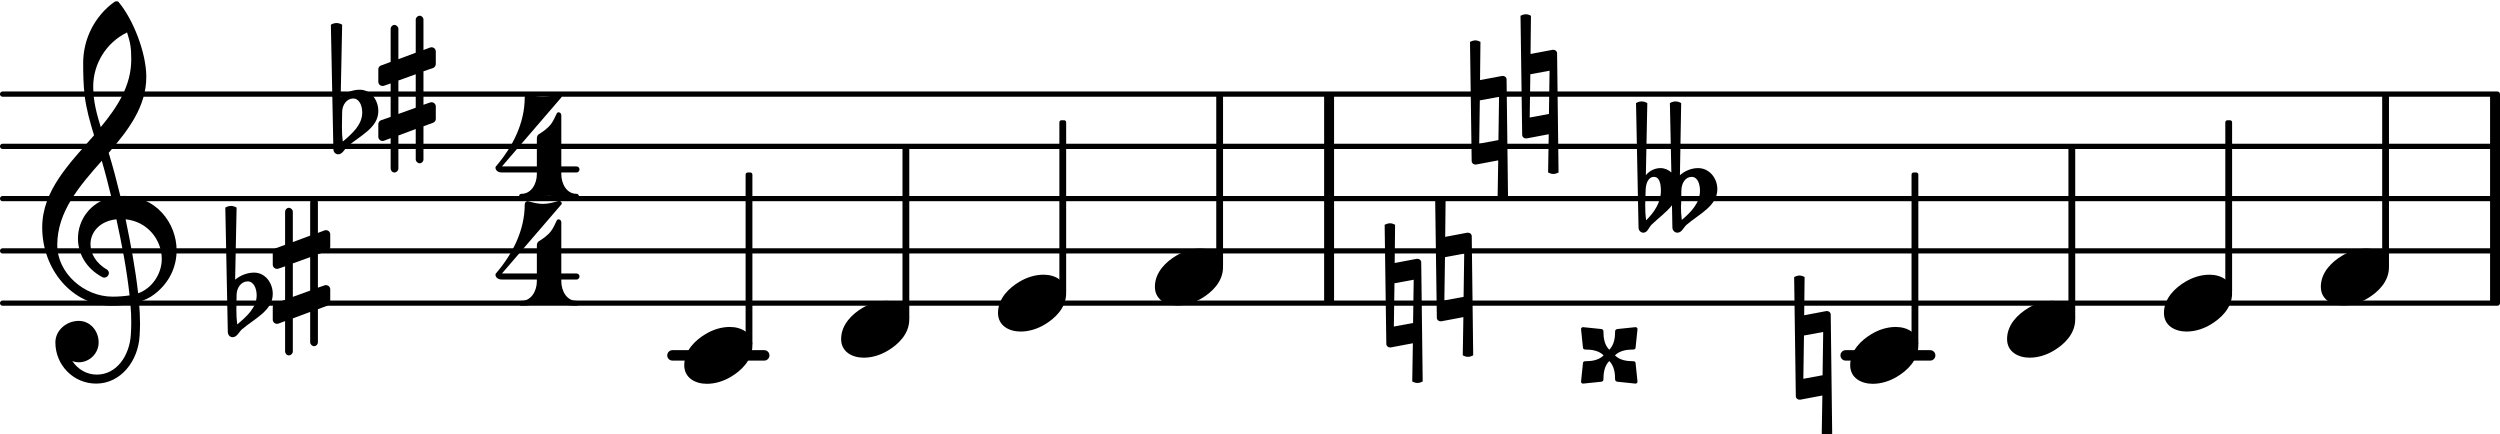
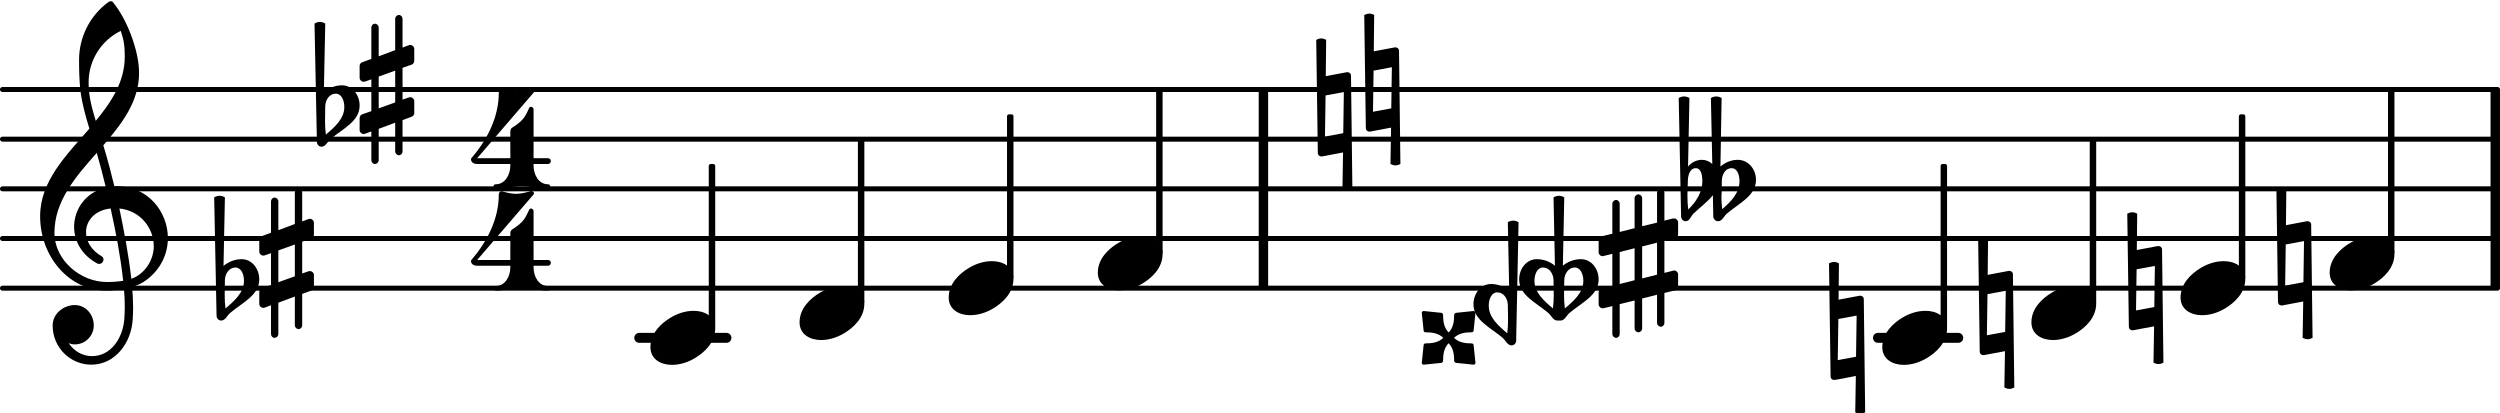
- <svg xmlns="http://www.w3.org/2000/svg" version="1.2" width="84.08mm" height="14.59mm" viewBox="8.536 -0.024 47.843 8.3">
-   <line transform="translate(8.5358, 5.776)" stroke-linejoin="round" stroke-linecap="round" stroke-width="0.1" stroke="currentColor" x1="0.05" y1="-0" x2="47.793" y2="-0" />
-   <line transform="translate(8.5358, 4.776)" stroke-linejoin="round" stroke-linecap="round" stroke-width="0.1" stroke="currentColor" x1="0.05" y1="-0" x2="47.793" y2="-0" />
-   <line transform="translate(8.5358, 3.776)" stroke-linejoin="round" stroke-linecap="round" stroke-width="0.1" stroke="currentColor" x1="0.05" y1="-0" x2="47.793" y2="-0" />
-   <line transform="translate(8.5358, 2.776)" stroke-linejoin="round" stroke-linecap="round" stroke-width="0.1" stroke="currentColor" x1="0.05" y1="-0" x2="47.793" y2="-0" />
-   <line transform="translate(8.5358, 1.776)" stroke-linejoin="round" stroke-linecap="round" stroke-width="0.1" stroke="currentColor" x1="0.05" y1="-0" x2="47.793" y2="-0" />
-   <rect transform="translate(0, 6.776)" x="43.757" y="-0.1" width="1.817" height="0.2" ry="0.1" fill="currentColor" />
+ <svg xmlns="http://www.w3.org/2000/svg" version="1.2" width="88.44mm" height="14.59mm" viewBox="8.536 -0.024 50.33 8.3">
+   <line transform="translate(8.5358, 5.776)" stroke-linejoin="round" stroke-linecap="round" stroke-width="0.1" stroke="currentColor" x1="0.05" y1="-0" x2="50.28" y2="-0" />
+   <line transform="translate(8.5358, 4.776)" stroke-linejoin="round" stroke-linecap="round" stroke-width="0.1" stroke="currentColor" x1="0.05" y1="-0" x2="50.28" y2="-0" />
+   <line transform="translate(8.5358, 3.776)" stroke-linejoin="round" stroke-linecap="round" stroke-width="0.1" stroke="currentColor" x1="0.05" y1="-0" x2="50.28" y2="-0" />
+   <line transform="translate(8.5358, 2.776)" stroke-linejoin="round" stroke-linecap="round" stroke-width="0.1" stroke="currentColor" x1="0.05" y1="-0" x2="50.28" y2="-0" />
+   <line transform="translate(8.5358, 1.776)" stroke-linejoin="round" stroke-linecap="round" stroke-width="0.1" stroke="currentColor" x1="0.05" y1="-0" x2="50.28" y2="-0" />
+   <rect transform="translate(0, 6.776)" x="46.243" y="-0.1" width="1.817" height="0.2" ry="0.1" fill="currentColor" />
  <rect transform="translate(0, 6.776)" x="21.305" y="-0.1" width="1.956" height="0.2" ry="0.1" fill="currentColor" />
  <rect transform="translate(33.8763, 3.776)" x="0" y="-2" width="0.19" height="4" ry="0" fill="currentColor" />
-   <rect transform="translate(56.1891, 3.776)" x="0" y="-2" width="0.19" height="4" ry="0" fill="currentColor" />
-   <path transform="translate(35.0663, 5.776) scale(0.004, -0.004)" d="M-8 375c8 4 17 7 26 7s16 -3 24 -7l-2 -183l106 20h3c10 0 18 -7 18 -17l7 -570c-8 -4 -16 -7 -25 -7s-17 3 -25 7l3 183l-106 -20h-3c-10 0 -18 7 -18 17zM131 112l-92 -17l-3 -207l92 17z" fill="currentColor" />
-   <path transform="translate(36.033, 5.276) scale(0.004, -0.004)" d="M-8 375c8 4 17 7 26 7s16 -3 24 -7l-2 -183l106 20h3c10 0 18 -7 18 -17l7 -570c-8 -4 -16 -7 -25 -7s-17 3 -25 7l3 183l-106 -20h-3c-10 0 -18 7 -18 17zM131 112l-92 -17l-3 -207l92 17z" fill="currentColor" />
-   <path transform="translate(36.6997, 2.276) scale(0.004, -0.004)" d="M-8 375c8 4 17 7 26 7s16 -3 24 -7l-2 -183l106 20h3c10 0 18 -7 18 -17l7 -570c-8 -4 -16 -7 -25 -7s-17 3 -25 7l3 183l-106 -20h-3c-10 0 -18 7 -18 17zM131 112l-92 -17l-3 -207l92 17z" fill="currentColor" />
-   <path transform="translate(37.6663, 1.776) scale(0.004, -0.004)" d="M-8 375c8 4 17 7 26 7s16 -3 24 -7l-2 -183l106 20h3c10 0 18 -7 18 -17l7 -570c-8 -4 -16 -7 -25 -7s-17 3 -25 7l3 183l-106 -20h-3c-10 0 -18 7 -18 17zM131 112l-92 -17l-3 -207l92 17z" fill="currentColor" />
-   <rect transform="translate(48.1849, 3.776)" x="-0.065" y="-1" width="0.13" height="3.314" ry="0.04" fill="currentColor" />
+   <rect transform="translate(58.6758, 3.776)" x="0" y="-2" width="0.19" height="4" ry="0" fill="currentColor" />
+   <path transform="translate(48.392, 6.276) scale(0.004, -0.004)" d="M-8 375c8 4 17 7 26 7s16 -3 24 -7l-2 -183l106 20h3c10 0 18 -7 18 -17l7 -570c-8 -4 -16 -7 -25 -7s-17 3 -25 7l3 183l-106 -20h-3c-10 0 -18 7 -18 17zM131 112l-92 -17l-3 -207l92 17z" fill="currentColor" />
+   <rect transform="translate(50.6716, 3.776)" x="-0.065" y="-1" width="0.13" height="3.314" ry="0.04" fill="currentColor" />
  <g class="note" id="m02-n02">
-     <path transform="translate(46.9457, 6.276) scale(0.004, -0.004)" d="M218 136c55 0 108 -28 108 -89c0 -71 -55 -121 -102 -149c-35 -21 -75 -34 -116 -34c-55 0 -108 28 -108 89c0 71 55 121 102 149c35 21 75 34 116 34z" fill="currentColor" />
+     <path transform="translate(49.4324, 6.276) scale(0.004, -0.004)" d="M218 136c55 0 108 -28 108 -89c0 -71 -55 -121 -102 -149c-35 -21 -75 -34 -116 -34c-55 0 -108 28 -108 89c0 71 55 121 102 149c35 21 75 34 116 34z" fill="currentColor" />
  </g>
-   <path transform="translate(42.903, 6.776) scale(0.004, -0.004)" d="M-8 375c8 4 17 7 26 7s16 -3 24 -7l-2 -183l106 20h3c10 0 18 -7 18 -17l7 -570c-8 -4 -16 -7 -25 -7s-17 3 -25 7l3 183l-106 -20h-3c-10 0 -18 7 -18 17zM131 112l-92 -17l-3 -207l92 17z" fill="currentColor" />
-   <rect transform="translate(45.1826, 3.776)" x="-0.065" y="-0.5" width="0.13" height="3.314" ry="0.04" fill="currentColor" />
-   <rect transform="translate(54.1894, 3.776)" x="-0.065" y="-2" width="0.13" height="3.314" ry="0.04" fill="currentColor" />
+   <path transform="translate(45.3897, 6.776) scale(0.004, -0.004)" d="M-8 375c8 4 17 7 26 7s16 -3 24 -7l-2 -183l106 20h3c10 0 18 -7 18 -17l7 -570c-8 -4 -16 -7 -25 -7s-17 3 -25 7l3 183l-106 -20h-3c-10 0 -18 7 -18 17zM131 112l-92 -17l-3 -207l92 17z" fill="currentColor" />
+   <path transform="translate(54.3965, 5.276) scale(0.004, -0.004)" d="M-8 375c8 4 17 7 26 7s16 -3 24 -7l-2 -183l106 20h3c10 0 18 -7 18 -17l7 -570c-8 -4 -16 -7 -25 -7s-17 3 -25 7l3 183l-106 -20h-3c-10 0 -18 7 -18 17zM131 112l-92 -17l-3 -207l92 17z" fill="currentColor" />
+   <g class="note" id="m02-n03">
+     <path transform="translate(52.4346, 5.776) scale(0.004, -0.004)" d="M218 136c55 0 108 -28 108 -89c0 -71 -55 -121 -102 -149c-35 -21 -75 -34 -116 -34c-55 0 -108 28 -108 89c0 71 55 121 102 149c35 21 75 34 116 34z" fill="currentColor" />
+   </g>
+   <rect transform="translate(56.6761, 3.776)" x="-0.065" y="-2" width="0.13" height="3.314" ry="0.04" fill="currentColor" />
  <g class="note" id="m02-n04">
-     <path transform="translate(52.9502, 5.276) scale(0.004, -0.004)" d="M218 136c55 0 108 -28 108 -89c0 -71 -55 -121 -102 -149c-35 -21 -75 -34 -116 -34c-55 0 -108 28 -108 89c0 71 55 121 102 149c35 21 75 34 116 34z" fill="currentColor" />
+     <path transform="translate(55.4369, 5.276) scale(0.004, -0.004)" d="M218 136c55 0 108 -28 108 -89c0 -71 -55 -121 -102 -149c-35 -21 -75 -34 -116 -34c-55 0 -108 28 -108 89c0 71 55 121 102 149c35 21 75 34 116 34z" fill="currentColor" />
  </g>
-   <rect transform="translate(51.1871, 3.776)" x="-0.065" y="-1.5" width="0.13" height="3.314" ry="0.04" fill="currentColor" />
-   <g class="note" id="m02-n03">
-     <path transform="translate(49.9479, 5.776) scale(0.004, -0.004)" d="M218 136c55 0 108 -28 108 -89c0 -71 -55 -121 -102 -149c-35 -21 -75 -34 -116 -34c-55 0 -108 28 -108 89c0 71 55 121 102 149c35 21 75 34 116 34z" fill="currentColor" />
+   <path transform="translate(51.3942, 5.776) scale(0.004, -0.004)" d="M-8 375c8 4 17 7 26 7s16 -3 24 -7l-2 -183l106 20h3c10 0 18 -7 18 -17l7 -570c-8 -4 -16 -7 -25 -7s-17 3 -25 7l3 183l-106 -20h-3c-10 0 -18 7 -18 17zM131 112l-92 -17l-3 -207l92 17z" fill="currentColor" />
+   <rect transform="translate(53.6738, 3.776)" x="-0.065" y="-1.5" width="0.13" height="3.314" ry="0.04" fill="currentColor" />
+   <rect transform="translate(22.8698, 3.776)" x="-0.065" y="-0.5" width="0.13" height="3.314" ry="0.04" fill="currentColor" />
+   <g class="note" id="m01-n02">
+     <path transform="translate(24.6329, 6.276) scale(0.004, -0.004)" d="M218 136c55 0 108 -28 108 -89c0 -71 -55 -121 -102 -149c-35 -21 -75 -34 -116 -34c-55 0 -108 28 -108 89c0 71 55 121 102 149c35 21 75 34 116 34z" fill="currentColor" />
  </g>
-   <rect transform="translate(22.8698, 3.776)" x="-0.065" y="-0.5" width="0.13" height="3.314" ry="0.04" fill="currentColor" />
-   <path transform="translate(38.833, 6.776) scale(0.004, -0.004)" d="M152 0c23 -23 56 -28 89 -28c6 0 10 -4 10 -10l9 -87c1 -5 -4 -10 -9 -10h-1l-87 9c-5 1 -10 5 -10 10c0 33 -5 66 -28 89c-23 -23 -28 -56 -28 -89c0 -5 -4 -9 -9 -10l-88 -9h-1c-5 0 -10 5 -9 10l9 87c0 6 4 10 10 10c33 0 66 5 89 28c-23 23 -56 28 -89 28 c-6 0 -10 4 -10 10l-9 87c-1 5 4 10 9 10h1l88 -9c5 -1 9 -5 9 -10c0 -33 5 -66 28 -89c23 23 28 56 28 89c0 5 5 9 10 10l87 9h1c5 0 10 -5 9 -10l-9 -87c0 -6 -4 -10 -10 -10c-33 0 -66 -5 -89 -28z" fill="currentColor" />
-   <path transform="translate(39.953, 3.776) scale(0.004, -0.004)" d="M190 41l-1 -66c0 -4 -1 -7 -1 -11c0 -22 1 -44 4 -66c44 37 87 82 87 139c0 33 -11 67 -40 67c-30 0 -48 -30 -49 -63zM147 -138l-2 106c-27 -34 -66 -62 -98 -93c-13 -13 -19 -38 -39 -38c-13 0 -23 11 -23 25l-12 595c8 5 18 8 27 8s19 -3 27 -8l-7 -345 c17 21 43 34 70 34c20 0 38 -8 52 -21l-7 332c8 5 18 8 27 8s19 -3 27 -8l-6 -345c24 21 55 34 87 34c53 0 92 -47 92 -101c0 -80 -86 -118 -147 -170c-15 -13 -23 -38 -44 -38c-13 0 -24 11 -24 25zM17 -26v-10c0 -23 1 -45 4 -68c39 38 71 86 71 141c0 32 -6 67 -33 67 c-28 0 -39 -32 -40 -63z" fill="currentColor" />
  <g class="meterSig">
    <path transform="translate(18.0259, 3.776) scale(0.004, -0.004)" d="M204 307c22 14 44 29 60 50c11 15 19 33 27 50c2 4 5 6 9 6c6 0 13 -5 13 -14v-245h72c10 0 15 -7 15 -14s-5 -15 -15 -15h-72v-8c0 -48 27 -94 72 -94c8 0 12 -5 12 -11s-4 -12 -12 -12c-44 0 -87 13 -131 13s-87 -13 -131 -13c-8 0 -12 6 -12 12s4 11 12 11 c45 0 73 46 73 94v8h-167c-23 0 -31 14 -31 23c0 3 1 5 2 6c80 93 138 207 138 330c0 9 6 16 13 16h3c23 -7 47 -13 71 -13s48 6 71 13c2 1 3 1 5 1c11 0 18 -10 12 -17l-284 -330h167v131c0 8 1 17 8 22z" fill="currentColor" />
    <path transform="translate(18.0259, 5.8246) scale(0.004, -0.004)" d="M204 307c22 14 44 29 60 50c11 15 19 33 27 50c2 4 5 6 9 6c6 0 13 -5 13 -14v-245h72c10 0 15 -7 15 -14s-5 -15 -15 -15h-72v-8c0 -48 27 -94 72 -94c8 0 12 -5 12 -11s-4 -12 -12 -12c-44 0 -87 13 -131 13s-87 -13 -131 -13c-8 0 -12 6 -12 12s4 11 12 11 c45 0 73 46 73 94v8h-167c-23 0 -31 14 -31 23c0 3 1 5 2 6c80 93 138 207 138 330c0 9 6 16 13 16h3c23 -7 47 -13 71 -13s48 6 71 13c2 1 3 1 5 1c11 0 18 -10 12 -17l-284 -330h167v131c0 8 1 17 8 22z" fill="currentColor" />
  </g>
  <path transform="translate(12.9558, 5.776) scale(0.004, -0.004)" d="M27 41l-1 -66v-11c0 -22 1 -44 4 -66c45 38 93 80 93 139c0 33 -14 67 -43 67c-31 0 -52 -30 -53 -63zM-15 -138l-12 595c8 5 18 8 27 8s19 -3 27 -8l-7 -345c25 21 58 34 91 34c52 0 89 -48 89 -102c0 -80 -86 -117 -147 -169c-15 -13 -24 -38 -45 -38 c-13 0 -23 11 -23 25z" fill="currentColor" />
  <path transform="translate(13.7558, 5.276) scale(0.004, -0.004)" d="M216 -312c0 -10 -8 -19 -18 -19s-19 9 -19 19v145l-83 -31v-158c0 -10 -9 -19 -19 -19s-18 9 -18 19v145l-32 -12c-2 -1 -5 -1 -7 -1c-11 0 -20 9 -20 20v60c0 8 5 16 13 19l46 16v160l-32 -11c-2 -1 -5 -1 -7 -1c-11 0 -20 9 -20 20v60c0 8 5 15 13 18l46 17v158 c0 10 8 19 18 19s19 -9 19 -19v-145l83 31v158c0 10 9 19 19 19s18 -9 18 -19v-145l32 12c2 1 5 1 7 1c11 0 20 -9 20 -20v-60c0 -8 -5 -16 -13 -19l-46 -16v-160l32 11c2 1 5 1 7 1c11 0 20 -9 20 -20v-60c0 -8 -5 -15 -13 -18l-46 -17v-158zM96 65v-160l83 30v160z" fill="currentColor" />
  <path transform="translate(14.9759, 2.276) scale(0.004, -0.004)" d="M27 41l-1 -66v-11c0 -22 1 -44 4 -66c45 38 93 80 93 139c0 33 -14 67 -43 67c-31 0 -52 -30 -53 -63zM-15 -138l-12 595c8 5 18 8 27 8s19 -3 27 -8l-7 -345c25 21 58 34 91 34c52 0 89 -48 89 -102c0 -80 -86 -117 -147 -169c-15 -13 -24 -38 -45 -38 c-13 0 -23 11 -23 25z" fill="currentColor" />
  <path transform="translate(15.7759, 1.776) scale(0.004, -0.004)" d="M216 -312c0 -10 -8 -19 -18 -19s-19 9 -19 19v145l-83 -31v-158c0 -10 -9 -19 -19 -19s-18 9 -18 19v145l-32 -12c-2 -1 -5 -1 -7 -1c-11 0 -20 9 -20 20v60c0 8 5 16 13 19l46 16v160l-32 -11c-2 -1 -5 -1 -7 -1c-11 0 -20 9 -20 20v60c0 8 5 15 13 18l46 17v158 c0 10 8 19 18 19s19 -9 19 -19v-145l83 31v158c0 10 9 19 19 19s18 -9 18 -19v-145l32 12c2 1 5 1 7 1c11 0 20 -9 20 -20v-60c0 -8 -5 -16 -13 -19l-46 -16v-160l32 11c2 1 5 1 7 1c11 0 20 -9 20 -20v-60c0 -8 -5 -15 -13 -18l-46 -17v-158zM96 65v-160l83 30v160z" fill="currentColor" />
  <g class="clef">
    <path transform="translate(9.3358, 4.776) scale(0.004, -0.004)" d="M376 262c4 0 9 1 13 1c155 0 256 -128 256 -261c0 -76 -33 -154 -107 -210c-22 -17 -47 -28 -73 -36c3 -35 5 -70 5 -105c0 -19 -1 -39 -2 -58c-7 -120 -90 -228 -208 -228c-108 0 -195 88 -195 197c0 58 53 103 112 103c54 0 95 -47 95 -103c0 -52 -43 -95 -95 -95 c-11 0 -21 2 -31 6c26 -39 68 -65 117 -65c96 0 157 92 163 191c1 18 2 37 2 55c0 31 -1 61 -4 92c-29 -5 -58 -8 -89 -8c-188 0 -333 172 -333 374c0 177 131 306 248 441c-19 62 -37 125 -45 190c-6 52 -7 104 -7 156c0 115 55 224 149 292c3 2 7 3 10 3c4 0 7 0 10 -3 c71 -84 133 -245 133 -358c0 -143 -86 -255 -180 -364c21 -68 39 -138 56 -207zM461 -203c68 24 113 95 113 164c0 90 -66 179 -173 190c24 -116 46 -231 60 -354zM74 28c0 -135 129 -247 264 -247c28 0 55 2 82 6c-14 127 -37 245 -63 364c-79 -8 -124 -61 -124 -119 c0 -44 25 -91 81 -123c5 -5 7 -10 7 -15c0 -11 -10 -22 -22 -22c-3 0 -6 1 -9 2c-80 43 -117 115 -117 185c0 88 58 174 160 197c-14 58 -29 117 -46 175c-107 -121 -213 -243 -213 -403zM408 1045c-99 -48 -162 -149 -162 -259c0 -74 18 -133 36 -194 c80 97 146 198 146 324c0 55 -4 79 -20 129z" fill="currentColor" />
  </g>
  <g class="note" id="m01-n01">
    <path transform="translate(21.6306, 6.776) scale(0.004, -0.004)" d="M218 136c55 0 108 -28 108 -89c0 -71 -55 -121 -102 -149c-35 -21 -75 -34 -116 -34c-55 0 -108 28 -108 89c0 71 55 121 102 149c35 21 75 34 116 34z" fill="currentColor" />
  </g>
-   <g class="note" id="m02-n01">
-     <path transform="translate(43.9434, 6.776) scale(0.004, -0.004)" d="M218 136c55 0 108 -28 108 -89c0 -71 -55 -121 -102 -149c-35 -21 -75 -34 -116 -34c-55 0 -108 28 -108 89c0 71 55 121 102 149c35 21 75 34 116 34z" fill="currentColor" />
-   </g>
+   <rect transform="translate(47.6693, 3.776)" x="-0.065" y="-0.5" width="0.13" height="3.314" ry="0.04" fill="currentColor" />
  <rect transform="translate(31.8766, 3.776)" x="-0.065" y="-2" width="0.13" height="3.314" ry="0.04" fill="currentColor" />
  <g class="note" id="m01-n04">
    <path transform="translate(30.6374, 5.276) scale(0.004, -0.004)" d="M218 136c55 0 108 -28 108 -89c0 -71 -55 -121 -102 -149c-35 -21 -75 -34 -116 -34c-55 0 -108 28 -108 89c0 71 55 121 102 149c35 21 75 34 116 34z" fill="currentColor" />
  </g>
+   <rect transform="translate(25.8721, 3.776)" x="-0.065" y="-1" width="0.13" height="3.314" ry="0.04" fill="currentColor" />
+   <g class="note" id="m02-n01">
+     <path transform="translate(46.4301, 6.776) scale(0.004, -0.004)" d="M218 136c55 0 108 -28 108 -89c0 -71 -55 -121 -102 -149c-35 -21 -75 -34 -116 -34c-55 0 -108 28 -108 89c0 71 55 121 102 149c35 21 75 34 116 34z" fill="currentColor" />
+   </g>
  <rect transform="translate(28.8743, 3.776)" x="-0.065" y="-1.5" width="0.13" height="3.314" ry="0.04" fill="currentColor" />
-   <g class="note" id="m01-n02">
-     <path transform="translate(24.6329, 6.276) scale(0.004, -0.004)" d="M218 136c55 0 108 -28 108 -89c0 -71 -55 -121 -102 -149c-35 -21 -75 -34 -116 -34c-55 0 -108 28 -108 89c0 71 55 121 102 149c35 21 75 34 116 34z" fill="currentColor" />
-   </g>
-   <rect transform="translate(25.8721, 3.776)" x="-0.065" y="-1" width="0.13" height="3.314" ry="0.04" fill="currentColor" />
  <g class="note" id="m01-n03">
    <path transform="translate(27.6351, 5.776) scale(0.004, -0.004)" d="M218 136c55 0 108 -28 108 -89c0 -71 -55 -121 -102 -149c-35 -21 -75 -34 -116 -34c-55 0 -108 28 -108 89c0 71 55 121 102 149c35 21 75 34 116 34z" fill="currentColor" />
  </g>
+   <path transform="translate(37.1997, 6.776) scale(0.004, -0.004)" d="M152 0c23 -23 56 -28 89 -28c6 0 10 -4 10 -10l9 -87c1 -5 -4 -10 -9 -10h-1l-87 9c-5 1 -10 5 -10 10c0 33 -5 66 -28 89c-23 -23 -28 -56 -28 -89c0 -5 -4 -9 -9 -10l-88 -9h-1c-5 0 -10 5 -9 10l9 87c0 6 4 10 10 10c33 0 66 5 89 28c-23 23 -56 28 -89 28 c-6 0 -10 4 -10 10l-9 87c-1 5 4 10 9 10h1l88 -9c5 -1 9 -5 9 -10c0 -33 5 -66 28 -89c23 23 28 56 28 89c0 5 5 9 10 10l87 9h1c5 0 10 -5 9 -10l-9 -87c0 -6 -4 -10 -10 -10c-33 0 -66 -5 -89 -28z" fill="currentColor" />
+   <path transform="translate(38.3197, 6.276) scale(0.004, -0.004)" d="M143 41c-1 33 -22 63 -53 63c-29 0 -43 -34 -43 -67c0 -59 48 -101 93 -139c3 22 4 44 4 66v11zM185 -138c0 -14 -10 -25 -23 -25c-21 0 -30 25 -45 38c-61 52 -147 89 -147 169c0 54 37 102 89 102c33 0 66 -13 91 -34l-7 345c8 5 18 8 27 8s19 -3 27 -8z" fill="currentColor" />
+   <path transform="translate(39.1197, 5.776) scale(0.004, -0.004)" d="M208 -163h-16c-21 0 -30 25 -45 38c-61 52 -147 89 -147 169c0 54 37 102 89 102c33 0 66 -12 91 -33l-7 344c8 5 18 8 27 8s19 -3 27 -8l-7 -344c25 21 58 33 91 33c52 0 89 -48 89 -102c0 -80 -86 -117 -147 -169c-15 -13 -24 -38 -45 -38zM173 41c-1 33 -22 63 -53 63 c-29 0 -43 -34 -43 -67c0 -59 48 -101 93 -139c3 22 4 44 4 66v11zM227 41l-1 -66v-11c0 -22 1 -44 4 -66c45 38 93 80 93 139c0 33 -14 67 -43 67c-31 0 -52 -30 -53 -63z" fill="currentColor" />
+   <path transform="translate(40.7197, 5.276) scale(0.004, -0.004)" d="M219 -328c0 -10 -9 -19 -19 -19s-19 9 -19 19v141l-75 -18v-151c0 -10 -8 -19 -18 -19s-19 9 -19 19v141l-44 -11h-5c-11 0 -20 9 -20 20v60c0 9 6 17 15 19l54 14v161l-44 -11c-2 0 -3 -1 -5 -1c-11 0 -20 9 -20 20v60c0 9 6 18 15 20l54 13v151c0 10 9 19 19 19 s18 -9 18 -19v-142l75 19v151c0 10 9 19 19 19s19 -9 19 -19v-141l75 18v151c0 10 9 19 19 19s18 -9 18 -19v-141l44 11h5c11 0 20 -9 20 -20v-60c0 -9 -6 -17 -15 -19l-54 -14v-161l44 11c2 0 3 1 5 1c11 0 20 -9 20 -20v-60c0 -9 -6 -18 -15 -20l-54 -13v-151 c0 -10 -8 -19 -18 -19s-19 9 -19 19v142l-75 -19v-151zM106 57v-161l75 19v161zM294 104l-75 -19v-161l75 19v161z" fill="currentColor" />
+   <path transform="translate(42.4397, 3.776) scale(0.004, -0.004)" d="M190 41l-1 -66c0 -4 -1 -7 -1 -11c0 -22 1 -44 4 -66c44 37 87 82 87 139c0 33 -11 67 -40 67c-30 0 -48 -30 -49 -63zM147 -138l-2 106c-27 -34 -66 -62 -98 -93c-13 -13 -19 -38 -39 -38c-13 0 -23 11 -23 25l-12 595c8 5 18 8 27 8s19 -3 27 -8l-7 -345 c17 21 43 34 70 34c20 0 38 -8 52 -21l-7 332c8 5 18 8 27 8s19 -3 27 -8l-6 -345c24 21 55 34 87 34c53 0 92 -47 92 -101c0 -80 -86 -118 -147 -170c-15 -13 -23 -38 -44 -38c-13 0 -24 11 -24 25zM17 -26v-10c0 -23 1 -45 4 -68c39 38 71 86 71 141c0 32 -6 67 -33 67 c-28 0 -39 -32 -40 -63z" fill="currentColor" />
+   <path transform="translate(35.0663, 2.276) scale(0.004, -0.004)" d="M-8 375c8 4 17 7 26 7s16 -3 24 -7l-2 -183l106 20h3c10 0 18 -7 18 -17l7 -570c-8 -4 -16 -7 -25 -7s-17 3 -25 7l3 183l-106 -20h-3c-10 0 -18 7 -18 17zM131 112l-92 -17l-3 -207l92 17z" fill="currentColor" />
+   <path transform="translate(36.033, 1.776) scale(0.004, -0.004)" d="M-8 375c8 4 17 7 26 7s16 -3 24 -7l-2 -183l106 20h3c10 0 18 -7 18 -17l7 -570c-8 -4 -16 -7 -25 -7s-17 3 -25 7l3 183l-106 -20h-3c-10 0 -18 7 -18 17zM131 112l-92 -17l-3 -207l92 17z" fill="currentColor" />
</svg>
